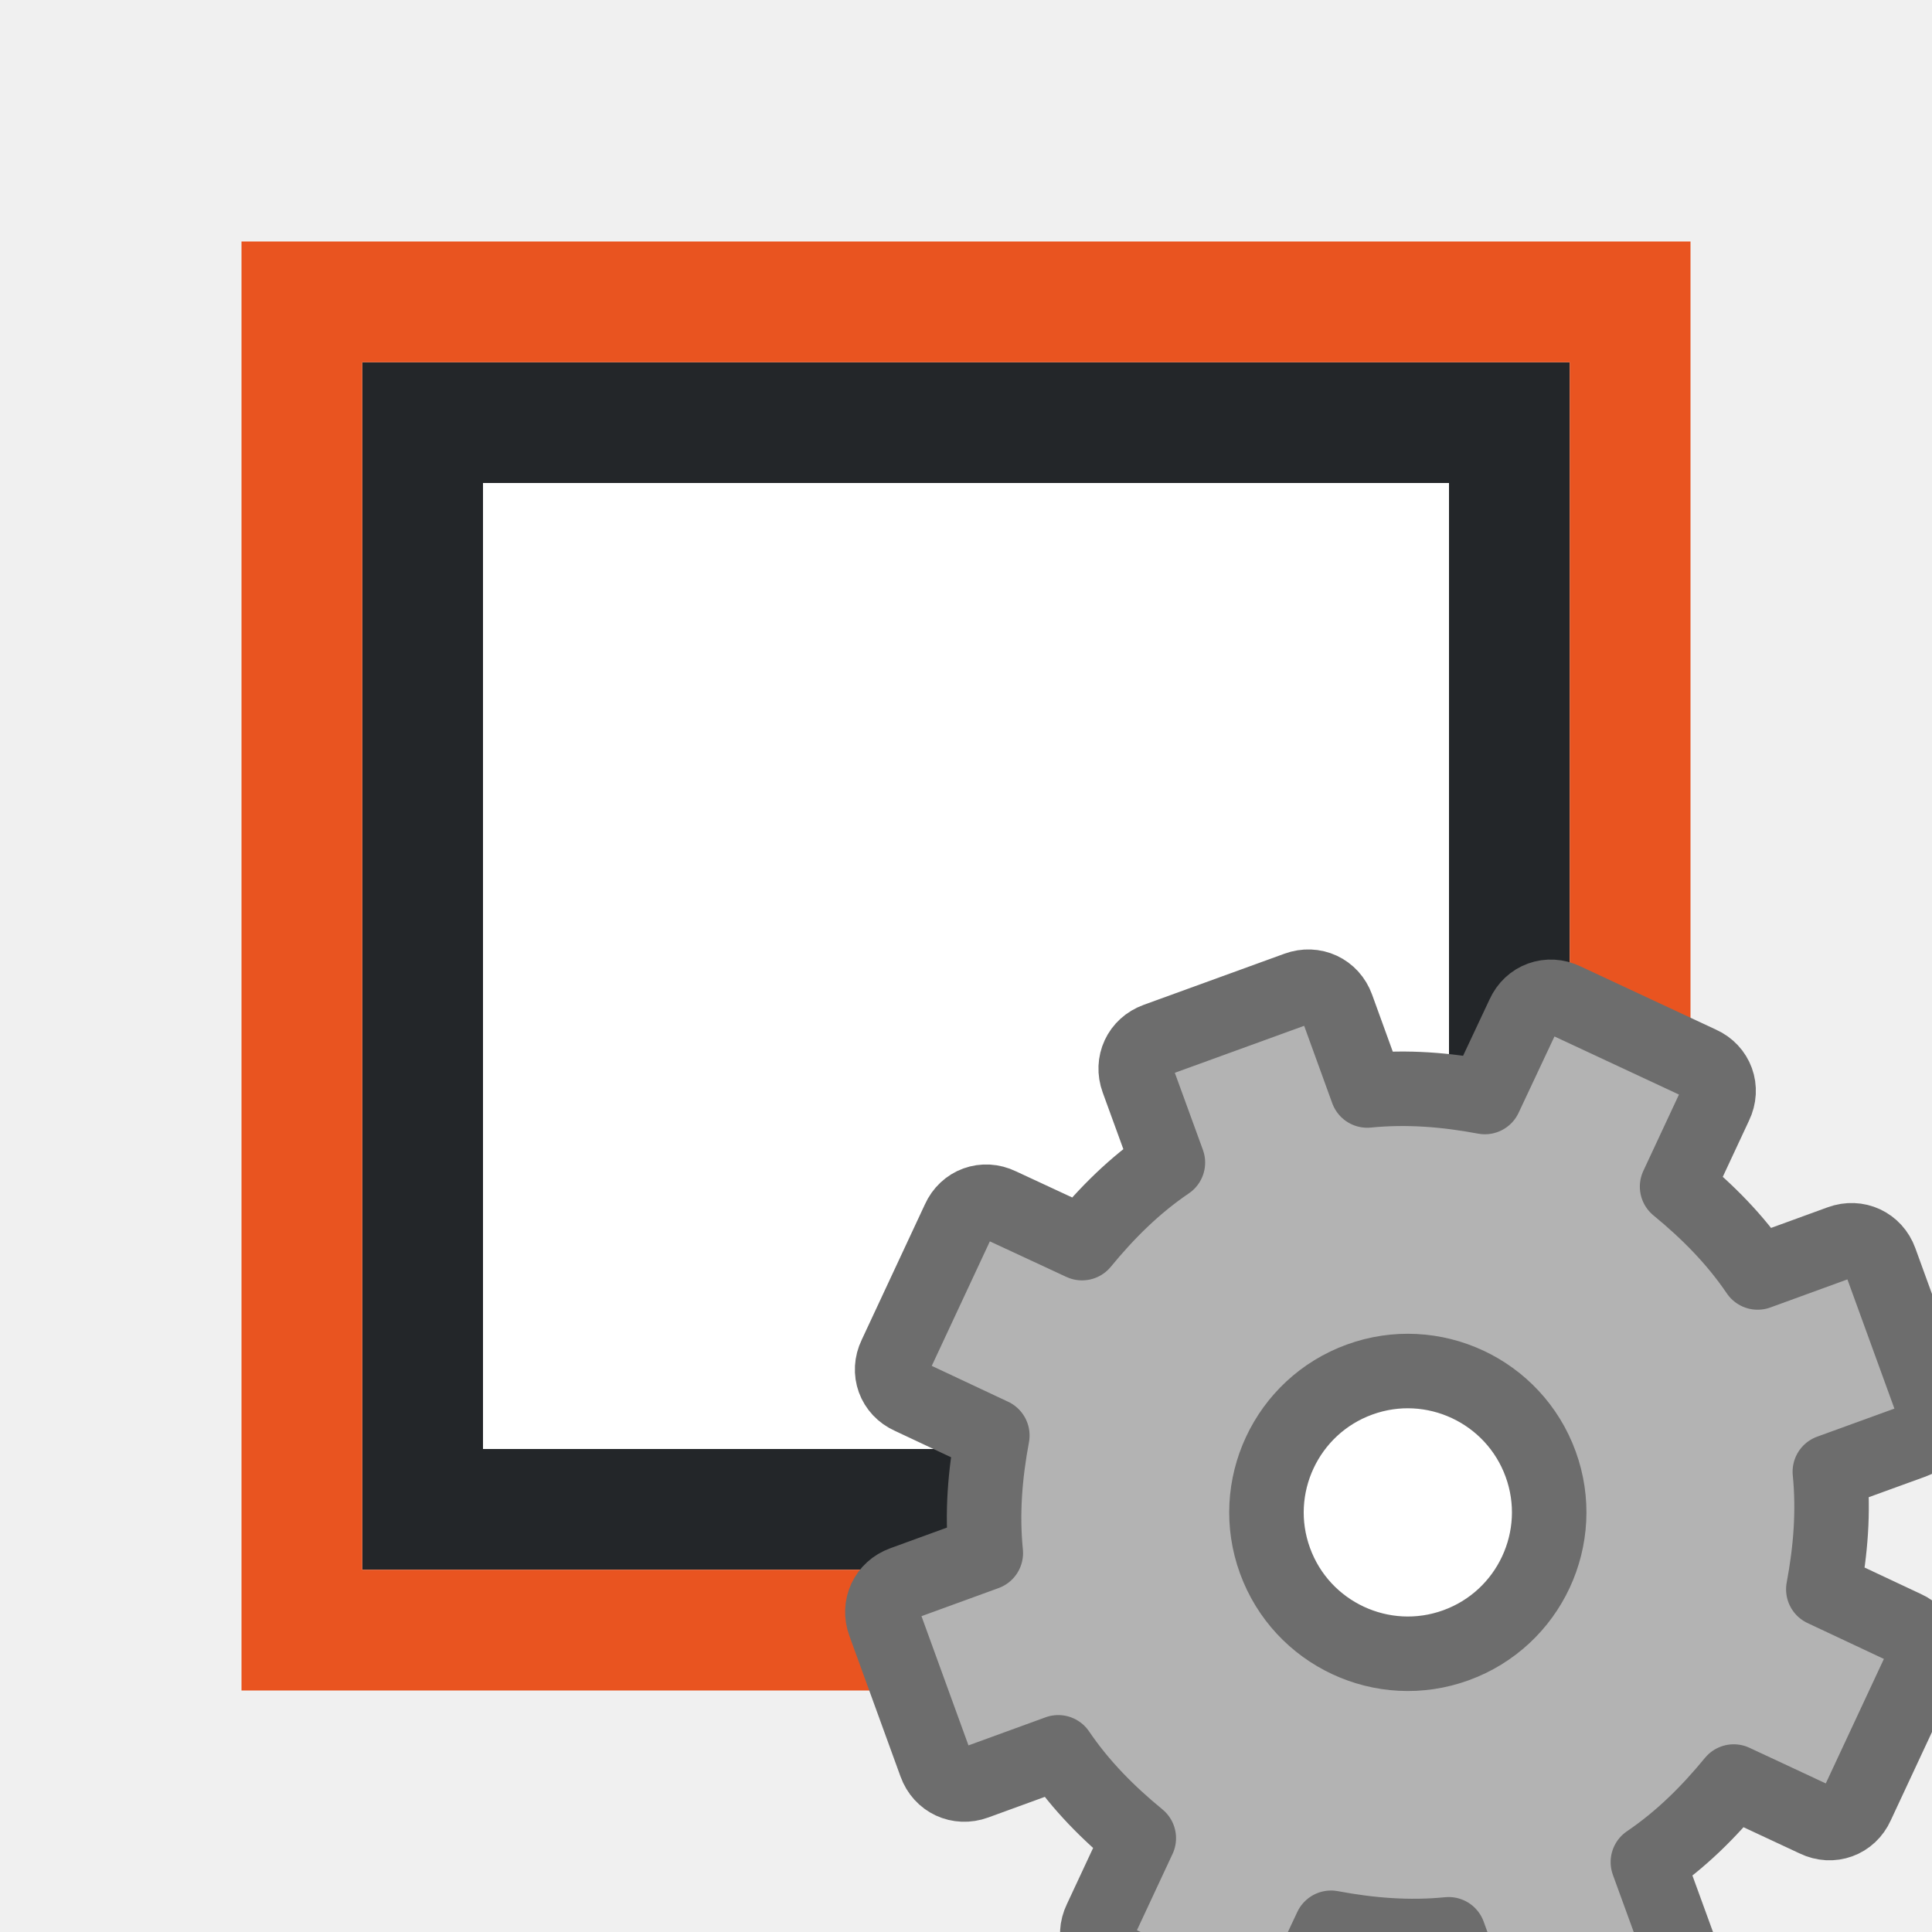
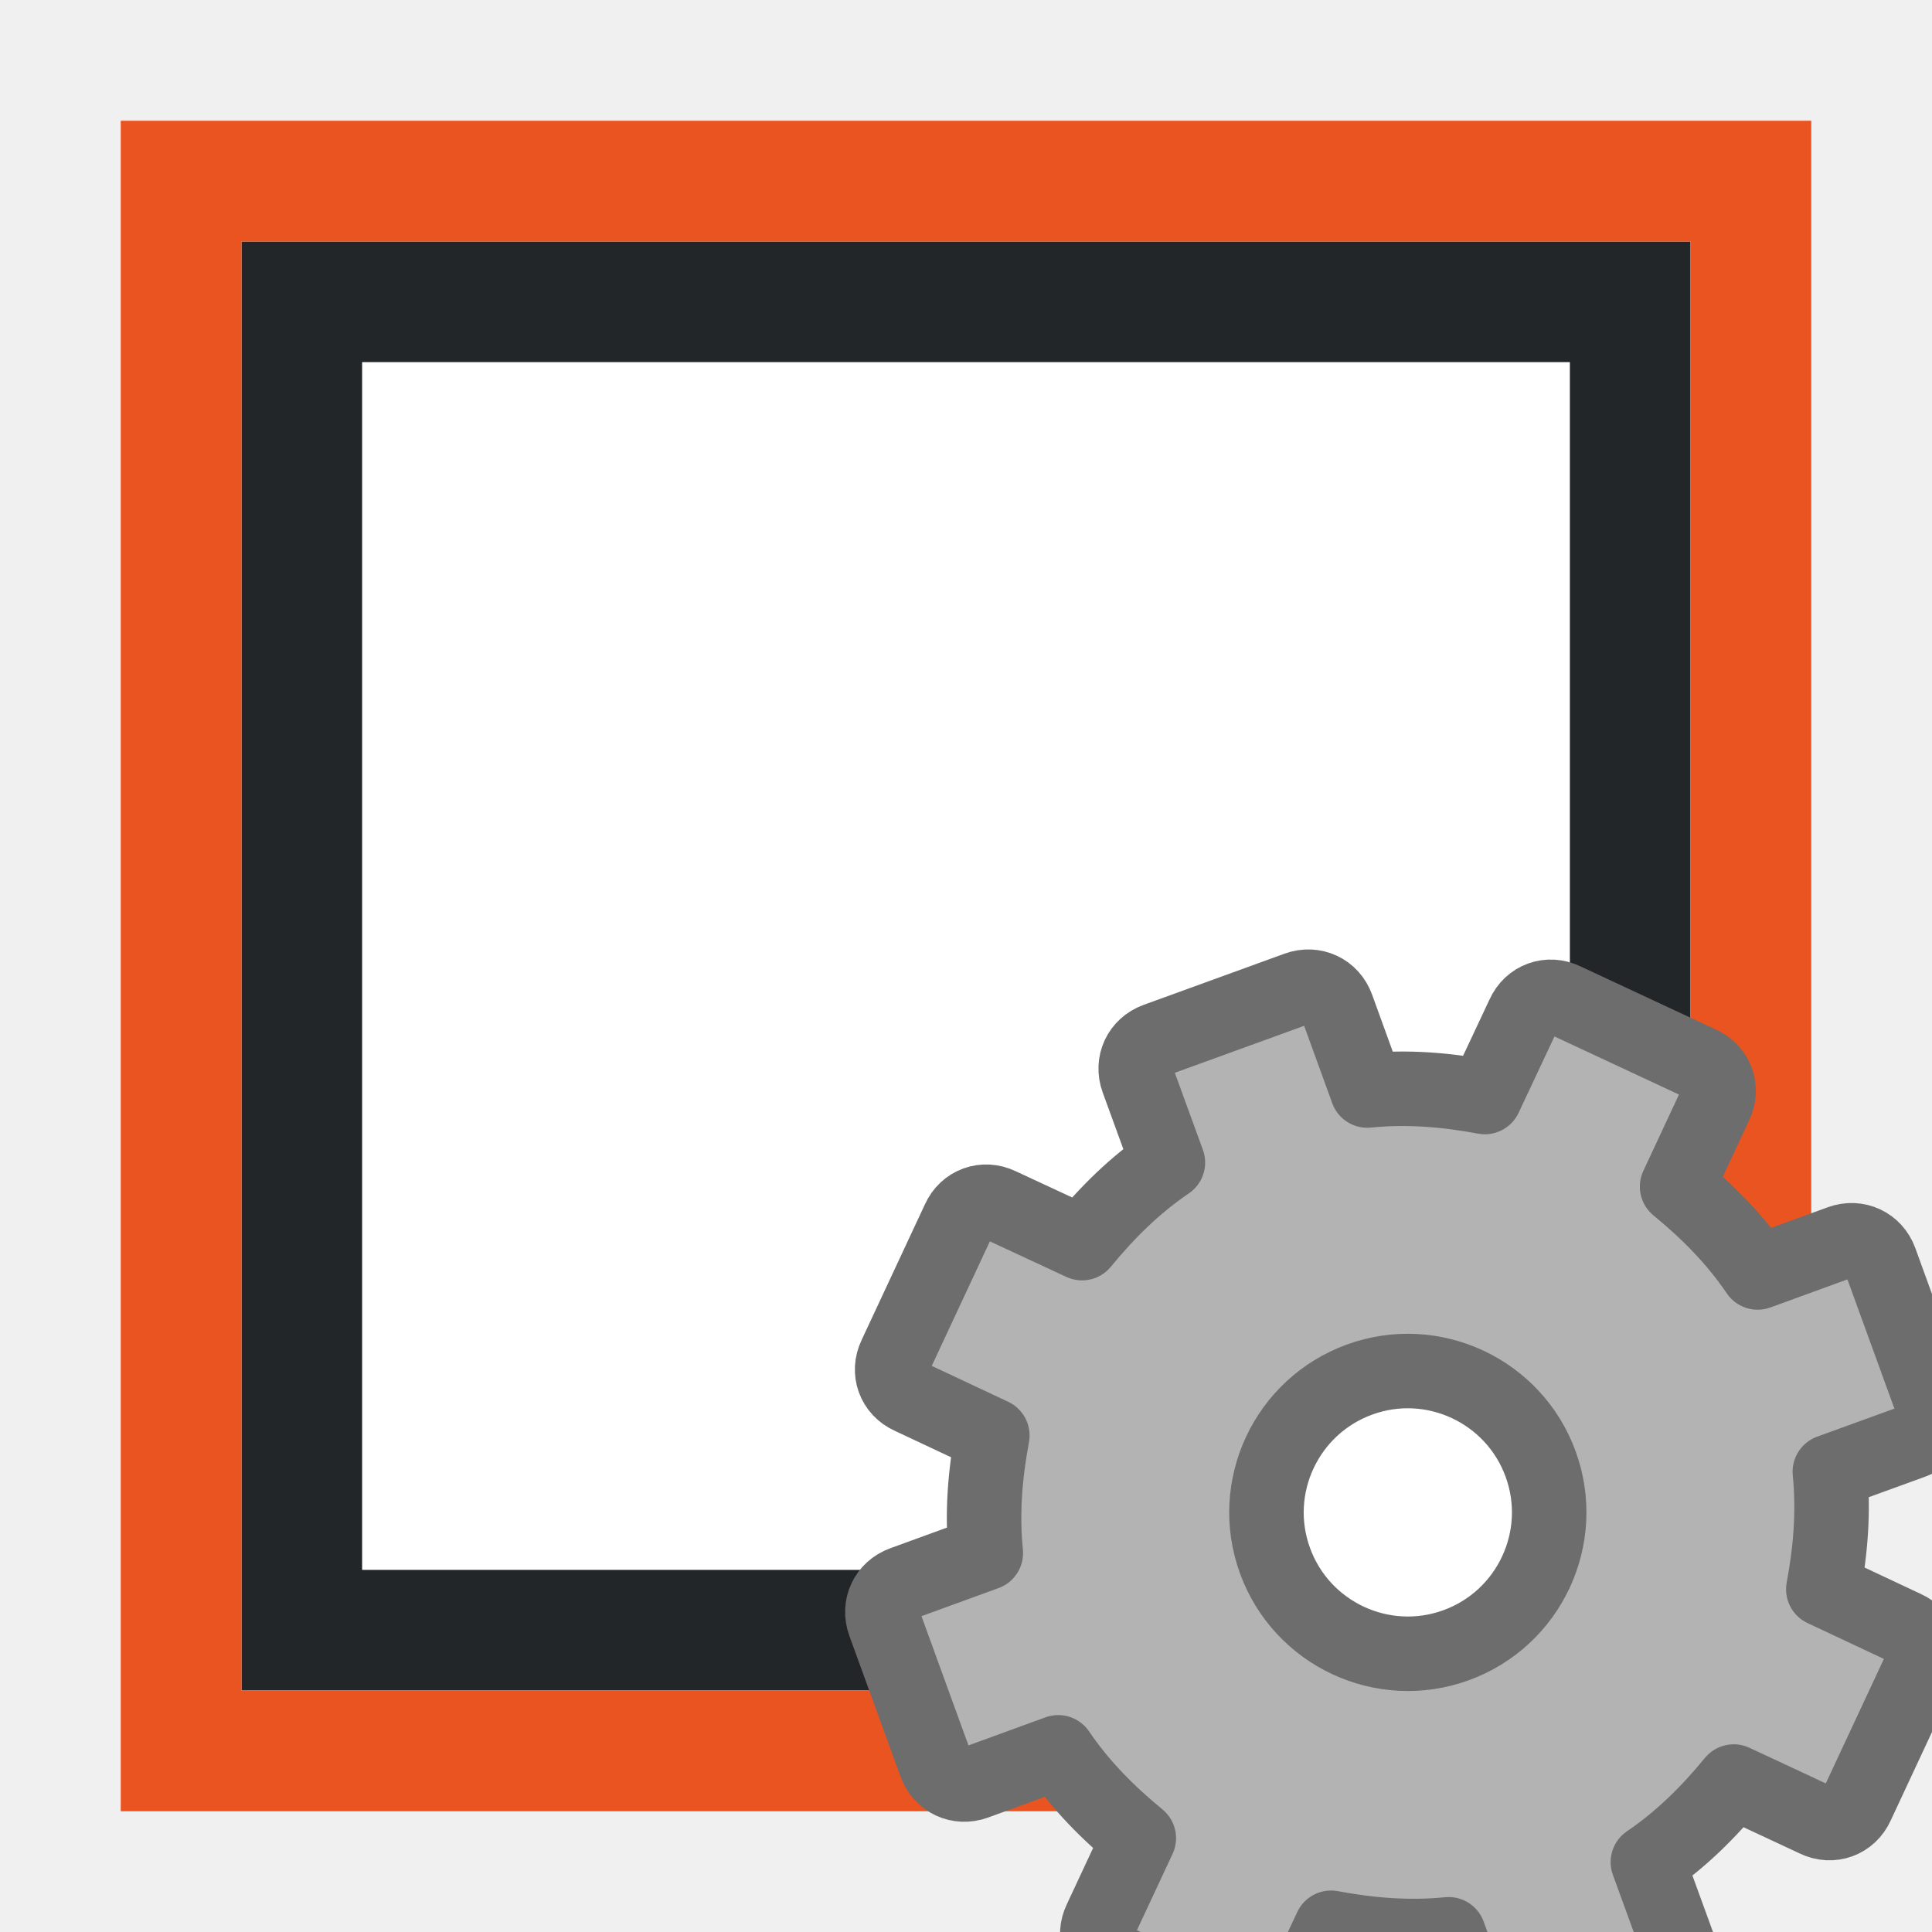
<svg xmlns="http://www.w3.org/2000/svg" viewBox="0 0 16 16" version="1.1" id="svg6">
  <defs id="defs10" />
-   <path style="fill:#232629" d="M 3,3 V 13 H 13 V 3 Z m 1,1 h 8 V 12 H 4 Z" id="path2" />
-   <path style="fill:#e95420" d="M 2,2 V 14 h 10 2 V 12 7 2 Z m 1,1 H 13 V 13 H 3 Z" id="path4" />
-   <rect style="opacity:1;fill:#ffffff;fill-opacity:1;stroke:none;stroke-width:2;stroke-linecap:round;stroke-linejoin:round;stroke-miterlimit:4;stroke-dasharray:none;stroke-opacity:1" id="rect824" width="8" height="8" x="4" y="4" />
+   <path style="fill:#232629" d="M 2,2 V 14 l 12,10e-7 V 2 Z m 1,1 10,1e-6 V 13 L 3,13 Z" id="path2" />
+   <path style="fill:#e95420" d="M 1,1 V 15 l 12,10e-7 h 2 v -2 V 7 1 Z m 1,1 12,1e-6 V 14 L 2,14 Z" id="path4" />
+   <path id="rect824" style="opacity:1;fill:#ffffff;fill-opacity:1;stroke:none;stroke-width:2;stroke-linecap:round;stroke-linejoin:round;stroke-miterlimit:4;stroke-dasharray:none;stroke-opacity:1" d="M 3,3 13,3 V 13 l -10,-10e-7 z" />
  <circle style="opacity:1;fill:#ffffff;fill-opacity:1;stroke:none;stroke-width:2;stroke-linecap:round;stroke-linejoin:round;stroke-miterlimit:4;stroke-dasharray:none;stroke-opacity:1" id="path824-1" cx="11.5" cy="12.5" r="1.5" />
  <circle style="opacity:1;fill:#ffffff;fill-opacity:1;stroke:none;stroke-width:2;stroke-linecap:round;stroke-linejoin:round;stroke-miterlimit:4;stroke-dasharray:none;stroke-opacity:1" id="path824" cx="11.5" cy="14.5" r="1.5" />
  <path style="display:block;fill:#b3b3b3;fill-opacity:1;stroke:#6d6d6d;stroke-width:0.617;stroke-linejoin:round;stroke-opacity:1" d="m 9.576,8.612 c -0.138,0.05 -0.204,0.193 -0.154,0.33 l 0.25,0.686 c -0.277,0.188 -0.504,0.415 -0.711,0.667 l -0.68,-0.316 c -0.132,-0.064 -0.281,-0.01 -0.341,0.124 l -0.525,1.125 c -0.064,0.132 -0.01,0.281 0.124,0.341 l 0.679,0.319 c -0.06,0.321 -0.087,0.642 -0.054,0.974 l -0.686,0.25 c -0.138,0.05 -0.204,0.193 -0.154,0.33 l 0.424,1.166 c 0.05,0.138 0.193,0.204 0.33,0.154 l 0.686,-0.25 c 0.188,0.277 0.415,0.504 0.667,0.711 l -0.317,0.679 c -0.064,0.132 -0.01,0.281 0.124,0.341 l 1.125,0.525 c 0.132,0.064 0.281,0.01 0.341,-0.124 l 0.319,-0.679 c 0.321,0.06 0.642,0.087 0.974,0.054 l 0.25,0.688 c 0.05,0.138 0.193,0.204 0.33,0.154 l 1.166,-0.424 c 0.138,-0.05 0.204,-0.193 0.154,-0.33 l -0.25,-0.686 c 0.277,-0.188 0.504,-0.415 0.711,-0.667 l 0.679,0.317 c 0.132,0.064 0.281,0.01 0.341,-0.124 l 0.525,-1.125 c 0.064,-0.132 0.01,-0.281 -0.124,-0.341 l -0.679,-0.319 c 0.06,-0.321 0.087,-0.642 0.054,-0.974 l 0.688,-0.25 c 0.138,-0.05 0.204,-0.193 0.154,-0.33 l -0.424,-1.166 c -0.05,-0.138 -0.193,-0.204 -0.33,-0.154 l -0.686,0.25 c -0.188,-0.277 -0.415,-0.504 -0.667,-0.711 l 0.317,-0.679 c 0.064,-0.132 0.01,-0.281 -0.124,-0.341 l -1.125,-0.525 c -0.132,-0.064 -0.281,-0.01 -0.341,0.124 l -0.319,0.679 c -0.321,-0.06 -0.642,-0.087 -0.974,-0.054 l -0.25,-0.689 c -0.05,-0.138 -0.193,-0.204 -0.33,-0.154 z m 1.683,2.813 c 0.607,-0.221 1.279,0.093 1.5,0.7 0.221,0.607 -0.093,1.279 -0.7,1.5 -0.607,0.221 -1.279,-0.093 -1.5,-0.7 -0.221,-0.607 0.093,-1.279 0.7,-1.5 z" display="block" id="path34" />
</svg>
